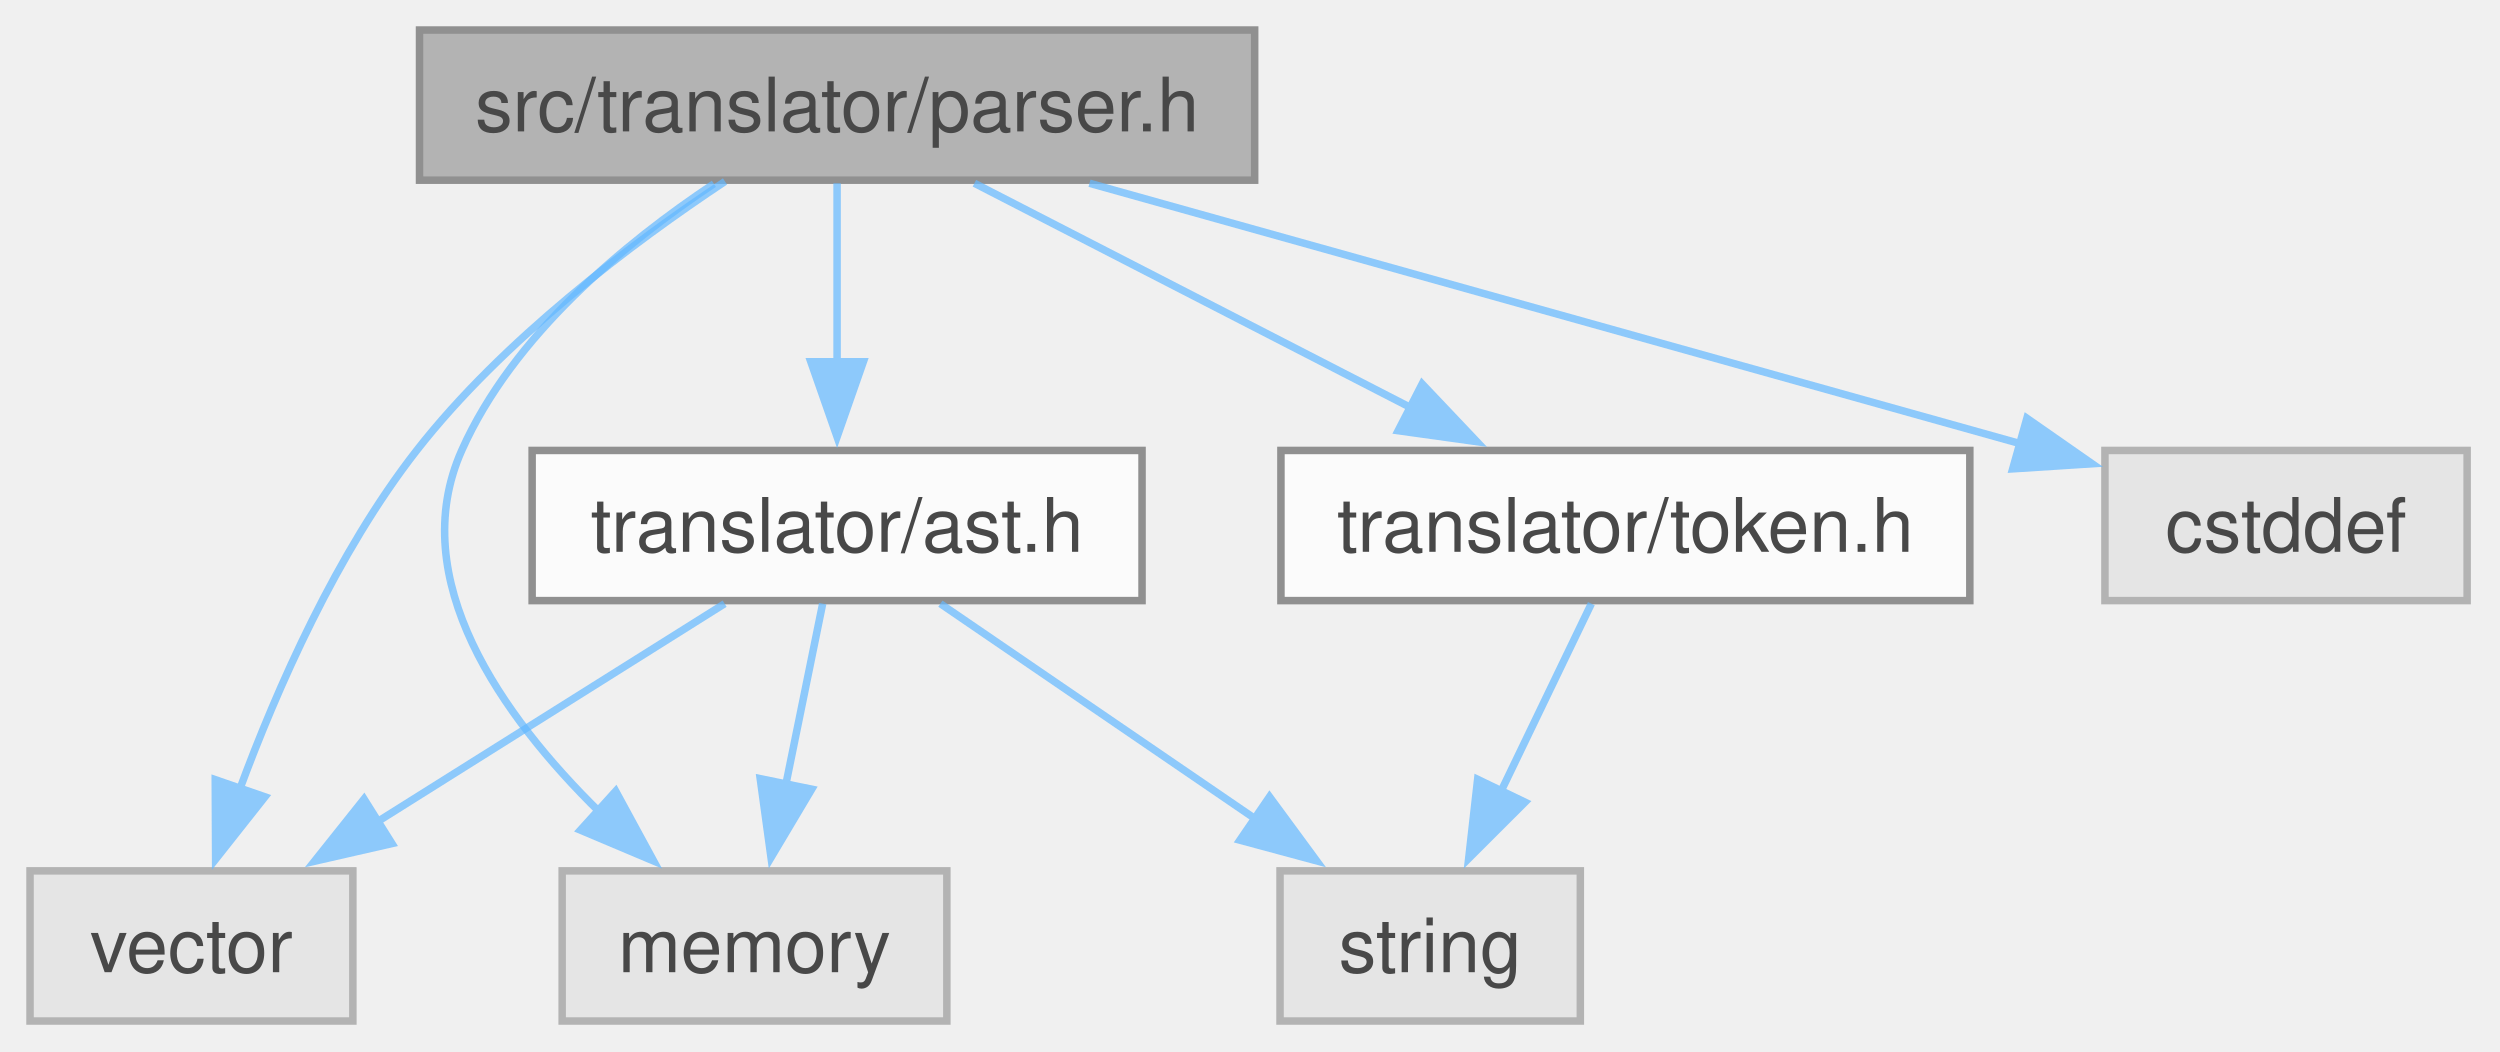
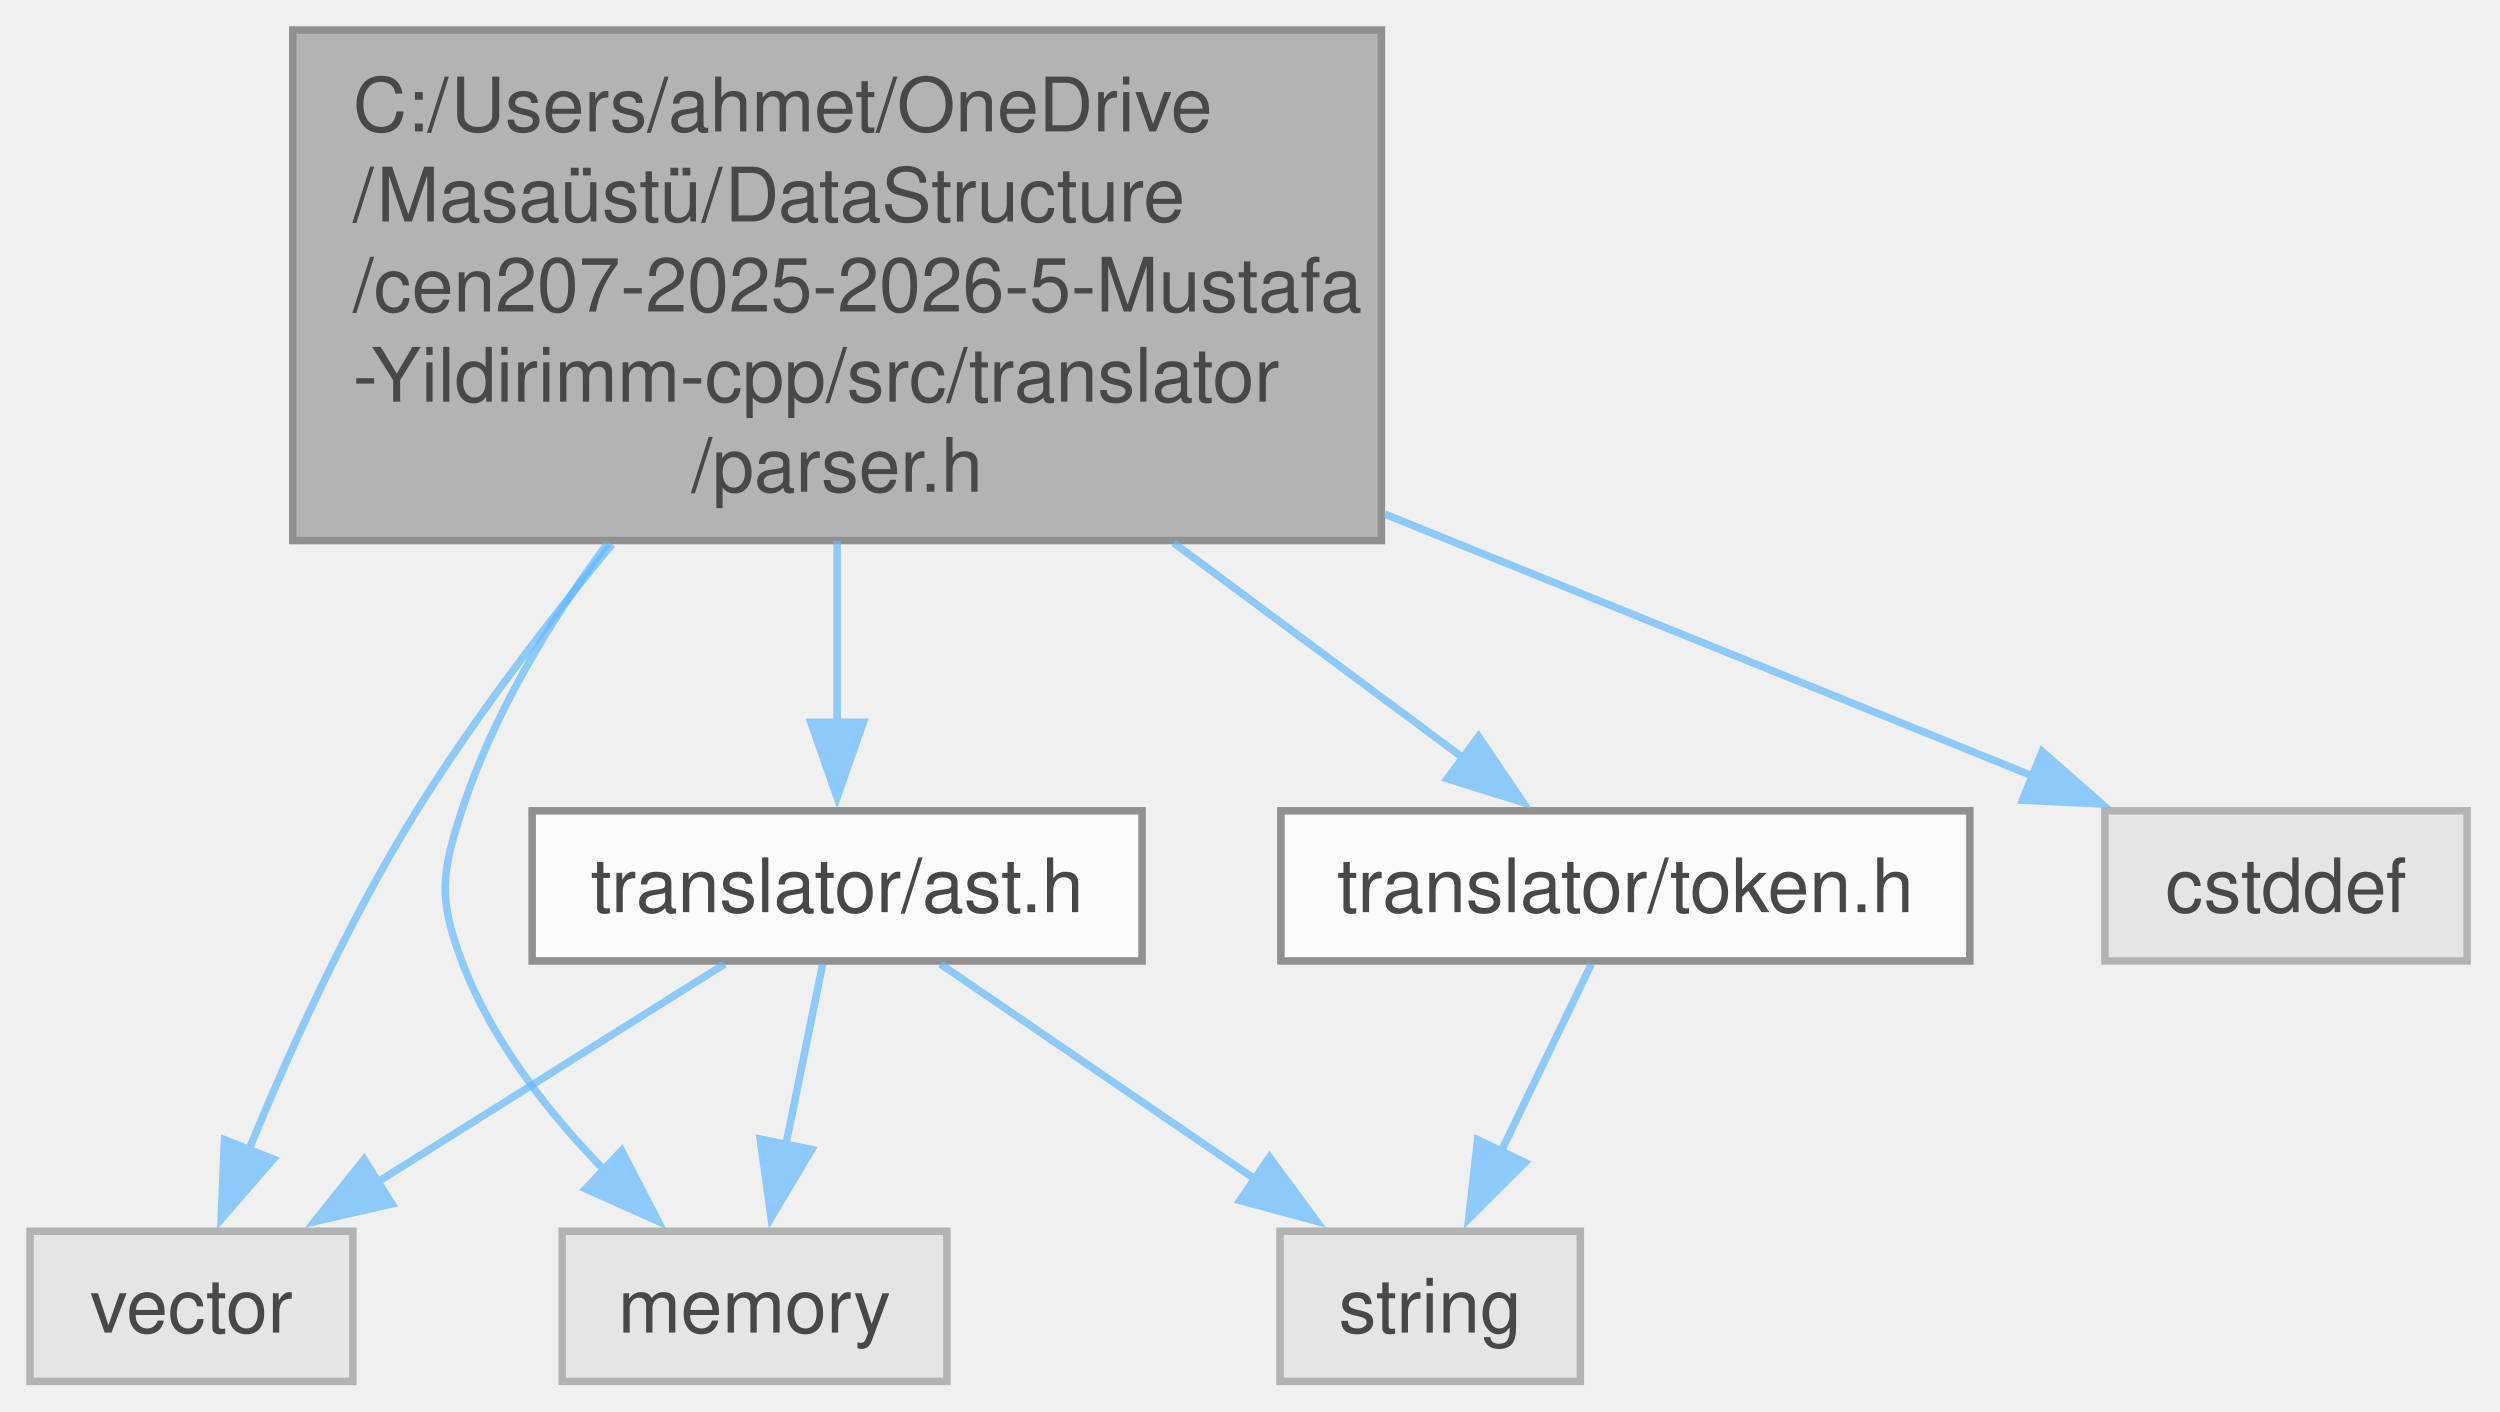
- <svg xmlns="http://www.w3.org/2000/svg" xmlns:xlink="http://www.w3.org/1999/xlink" width="333pt" height="140pt" viewBox="0.00 0.00 333.00 140.00">
+ <svg xmlns="http://www.w3.org/2000/svg" xmlns:xlink="http://www.w3.org/1999/xlink" width="333pt" height="188pt" viewBox="0.00 0.00 333.00 188.00">
  <svg id="main" version="1.1" xml:space="preserve">
    <style type="text/css">
.node, .edge {opacity: 0.7;}
.node.selected, .edge.selected {opacity: 1;}
.edge:hover path { stroke: red; }
.edge:hover polygon { stroke: red; fill: red; }
</style>
    <svg id="graph" class="graph">
-       <g id="graph0" class="graph" transform="scale(1 1) rotate(0) translate(4 136)">
+       <g id="graph0" class="graph" transform="scale(1 1) rotate(0) translate(4 184)">
        <g id="Node000001" class="node">
          <g id="a_Node000001">
            <a xlink:title="Leksik belirteçlerden AST üreten sözdizim analizcisi.">
-               <polygon fill="#999999" stroke="#666666" points="163.12,-132 51.88,-132 51.88,-112 163.12,-112 163.12,-132" />
-               <text xml:space="preserve" text-anchor="middle" x="107.5" y="-118.5" font-family="Helvetica,sans-Serif" font-size="10.00">src/translator/parser.h</text>
+               <polygon fill="#999999" stroke="#666666" points="180,-180 35,-180 35,-112 180,-112 180,-180" />
+               <text xml:space="preserve" text-anchor="start" x="43" y="-166.5" font-family="Helvetica,sans-Serif" font-size="10.00">C:/Users/ahmet/OneDrive</text>
+               <text xml:space="preserve" text-anchor="start" x="43" y="-154.5" font-family="Helvetica,sans-Serif" font-size="10.00">/Masaüstü/DataStructure</text>
+               <text xml:space="preserve" text-anchor="start" x="43" y="-142.5" font-family="Helvetica,sans-Serif" font-size="10.00">/cen207-2025-2026-5-Mustafa</text>
+               <text xml:space="preserve" text-anchor="start" x="43" y="-130.5" font-family="Helvetica,sans-Serif" font-size="10.00">-Yildirimm-cpp/src/translator</text>
+               <text xml:space="preserve" text-anchor="middle" x="107.5" y="-118.5" font-family="Helvetica,sans-Serif" font-size="10.00">/parser.h</text>
            </a>
          </g>
        </g>
        <g id="Node000002" class="node">
          <g id="a_Node000002">
            <a xlink:title=" ">
              <polygon fill="#e0e0e0" stroke="#999999" points="43,-20 0,-20 0,0 43,0 43,-20" />
              <text xml:space="preserve" text-anchor="middle" x="21.5" y="-6.5" font-family="Helvetica,sans-Serif" font-size="10.00">vector</text>
            </a>
          </g>
        </g>
        <g id="edge1_Node000001_Node000002" class="edge">
          <g id="a_edge1_Node000001_Node000002">
            <a xlink:title=" ">
-               <path fill="none" stroke="#63b8ff" d="M92.57,-111.83C80.26,-103.66 63.02,-90.74 51.5,-76 40.85,-62.36 32.91,-44.34 27.88,-30.73" />
-               <polygon fill="#63b8ff" stroke="#63b8ff" points="31.29,-29.86 24.72,-21.55 24.67,-32.15 31.29,-29.86" />
+               <path fill="none" stroke="#63b8ff" d="M77.53,-111.51C68.55,-100.61 59.09,-88.18 51.5,-76 42.45,-61.48 34.46,-43.78 29,-30.51" />
+               <polygon fill="#63b8ff" stroke="#63b8ff" points="32.41,-29.6 25.46,-21.6 25.9,-32.19 32.41,-29.6" />
            </a>
          </g>
        </g>
        <g id="Node000003" class="node">
          <g id="a_Node000003">
            <a xlink:title=" ">
              <polygon fill="#e0e0e0" stroke="#999999" points="122.12,-20 70.88,-20 70.88,0 122.12,0 122.12,-20" />
              <text xml:space="preserve" text-anchor="middle" x="96.5" y="-6.5" font-family="Helvetica,sans-Serif" font-size="10.00">memory</text>
            </a>
          </g>
        </g>
        <g id="edge2_Node000001_Node000003" class="edge">
          <g id="a_edge2_Node000001_Node000003">
            <a xlink:title=" ">
-               <path fill="none" stroke="#63b8ff" d="M91.09,-111.52C79.31,-103.68 64.34,-91.36 57.5,-76 49.86,-58.84 62.86,-40.61 75.86,-27.84" />
-               <polygon fill="#63b8ff" stroke="#63b8ff" points="78.01,-30.62 83.07,-21.31 73.31,-25.43 78.01,-30.62" />
+               <path fill="none" stroke="#63b8ff" d="M76.87,-111.56C69.01,-100.95 61.61,-88.67 57.5,-76 54.76,-67.54 54.39,-64.33 57.5,-56 61.48,-45.33 69.26,-35.51 76.82,-27.79" />
+               <polygon fill="#63b8ff" stroke="#63b8ff" points="78.8,-30.73 83.67,-21.32 73.99,-25.65 78.8,-30.73" />
            </a>
          </g>
        </g>
        <g id="Node000004" class="node">
          <g id="a_Node000004">
            <a xlink:title=" ">
              <polygon fill="#e0e0e0" stroke="#999999" points="324.62,-76 276.38,-76 276.38,-56 324.62,-56 324.62,-76" />
              <text xml:space="preserve" text-anchor="middle" x="300.5" y="-62.5" font-family="Helvetica,sans-Serif" font-size="10.00">cstddef</text>
            </a>
          </g>
        </g>
        <g id="edge3_Node000001_Node000004" class="edge">
          <g id="a_edge3_Node000001_Node000004">
            <a xlink:title=" ">
-               <path fill="none" stroke="#63b8ff" d="M141.12,-111.59C175.91,-101.86 230.01,-86.72 265.36,-76.83" />
-               <polygon fill="#63b8ff" stroke="#63b8ff" points="265.98,-80.29 274.67,-74.23 264.09,-73.55 265.98,-80.29" />
+               <path fill="none" stroke="#63b8ff" d="M180.47,-115.51C210.14,-103.52 242.97,-90.25 266.79,-80.62" />
+               <polygon fill="#63b8ff" stroke="#63b8ff" points="268.02,-83.9 275.98,-76.91 265.39,-77.41 268.02,-83.9" />
            </a>
          </g>
        </g>
        <g id="Node000005" class="node">
          <g id="a_Node000005">
            <a xlink:href="token_8h.html" target="_top" xlink:title="Leksik belirteç türleri ve veri yapısı">
              <polygon fill="white" stroke="#666666" points="258.38,-76 166.62,-76 166.62,-56 258.38,-56 258.38,-76" />
              <text xml:space="preserve" text-anchor="middle" x="212.5" y="-62.5" font-family="Helvetica,sans-Serif" font-size="10.00">translator/token.h</text>
            </a>
          </g>
        </g>
        <g id="edge4_Node000001_Node000005" class="edge">
          <g id="a_edge4_Node000001_Node000005">
            <a xlink:title=" ">
-               <path fill="none" stroke="#63b8ff" d="M125.79,-111.59C141.8,-103.36 165.33,-91.26 183.84,-81.74" />
-               <polygon fill="#63b8ff" stroke="#63b8ff" points="185.43,-84.86 192.72,-77.17 182.23,-78.63 185.43,-84.86" />
+               <path fill="none" stroke="#63b8ff" d="M152.33,-111.69C165.78,-101.7 179.92,-91.2 191.11,-82.89" />
+               <polygon fill="#63b8ff" stroke="#63b8ff" points="192.94,-85.89 198.88,-77.12 188.76,-80.27 192.94,-85.89" />
            </a>
          </g>
        </g>
        <g id="Node000007" class="node">
          <g id="a_Node000007">
            <a xlink:href="ast_8h.html" target="_top" xlink:title="Basit ifade ve deyim ağaçları (AST) tanımları">
              <polygon fill="white" stroke="#666666" points="148.12,-76 66.88,-76 66.88,-56 148.12,-56 148.12,-76" />
              <text xml:space="preserve" text-anchor="middle" x="107.5" y="-62.5" font-family="Helvetica,sans-Serif" font-size="10.00">translator/ast.h</text>
            </a>
          </g>
        </g>
        <g id="edge6_Node000001_Node000007" class="edge">
          <g id="a_edge6_Node000001_Node000007">
            <a xlink:title=" ">
-               <path fill="none" stroke="#63b8ff" d="M107.5,-111.59C107.5,-105.01 107.5,-95.96 107.5,-87.73" />
-               <polygon fill="#63b8ff" stroke="#63b8ff" points="111,-87.81 107.5,-77.81 104,-87.81 111,-87.81" />
+               <path fill="none" stroke="#63b8ff" d="M107.5,-111.92C107.5,-103.72 107.5,-95.17 107.5,-87.75" />
+               <polygon fill="#63b8ff" stroke="#63b8ff" points="111,-87.79 107.5,-77.79 104,-87.79 111,-87.79" />
            </a>
          </g>
        </g>
        <g id="Node000006" class="node">
          <g id="a_Node000006">
            <a xlink:title=" ">
              <polygon fill="#e0e0e0" stroke="#999999" points="206.5,-20 166.5,-20 166.5,0 206.5,0 206.5,-20" />
              <text xml:space="preserve" text-anchor="middle" x="186.5" y="-6.5" font-family="Helvetica,sans-Serif" font-size="10.00">string</text>
            </a>
          </g>
        </g>
        <g id="edge5_Node000005_Node000006" class="edge">
          <g id="a_edge5_Node000005_Node000006">
            <a xlink:title=" ">
              <path fill="none" stroke="#63b8ff" d="M207.97,-55.59C204.65,-48.7 200.03,-39.1 195.92,-30.57" />
              <polygon fill="#63b8ff" stroke="#63b8ff" points="199.13,-29.15 191.63,-21.66 192.82,-32.19 199.13,-29.15" />
            </a>
          </g>
        </g>
        <g id="edge9_Node000007_Node000002" class="edge">
          <g id="a_edge9_Node000007_Node000002">
            <a xlink:title=" ">
              <path fill="none" stroke="#63b8ff" d="M92.52,-55.59C79.77,-47.59 61.21,-35.93 46.26,-26.54" />
              <polygon fill="#63b8ff" stroke="#63b8ff" points="48.21,-23.64 37.88,-21.28 44.49,-29.57 48.21,-23.64" />
            </a>
          </g>
        </g>
        <g id="edge7_Node000007_Node000003" class="edge">
          <g id="a_edge7_Node000007_Node000003">
            <a xlink:title=" ">
              <path fill="none" stroke="#63b8ff" d="M105.58,-55.59C104.23,-48.93 102.36,-39.75 100.66,-31.44" />
              <polygon fill="#63b8ff" stroke="#63b8ff" points="104.12,-30.88 98.7,-21.78 97.26,-32.28 104.12,-30.88" />
            </a>
          </g>
        </g>
        <g id="edge8_Node000007_Node000006" class="edge">
          <g id="a_edge8_Node000007_Node000006">
            <a xlink:title=" ">
              <path fill="none" stroke="#63b8ff" d="M121.26,-55.59C132.86,-47.67 149.7,-36.16 163.36,-26.82" />
              <polygon fill="#63b8ff" stroke="#63b8ff" points="165.1,-29.87 171.38,-21.33 161.15,-24.09 165.1,-29.87" />
            </a>
          </g>
        </g>
      </g>
    </svg>
  </svg>
  <style type="text/css">

[data-mouse-over-selected='false'] { opacity: 0.7; }
[data-mouse-over-selected='true']  { opacity: 1.0; }

</style>
</svg>
